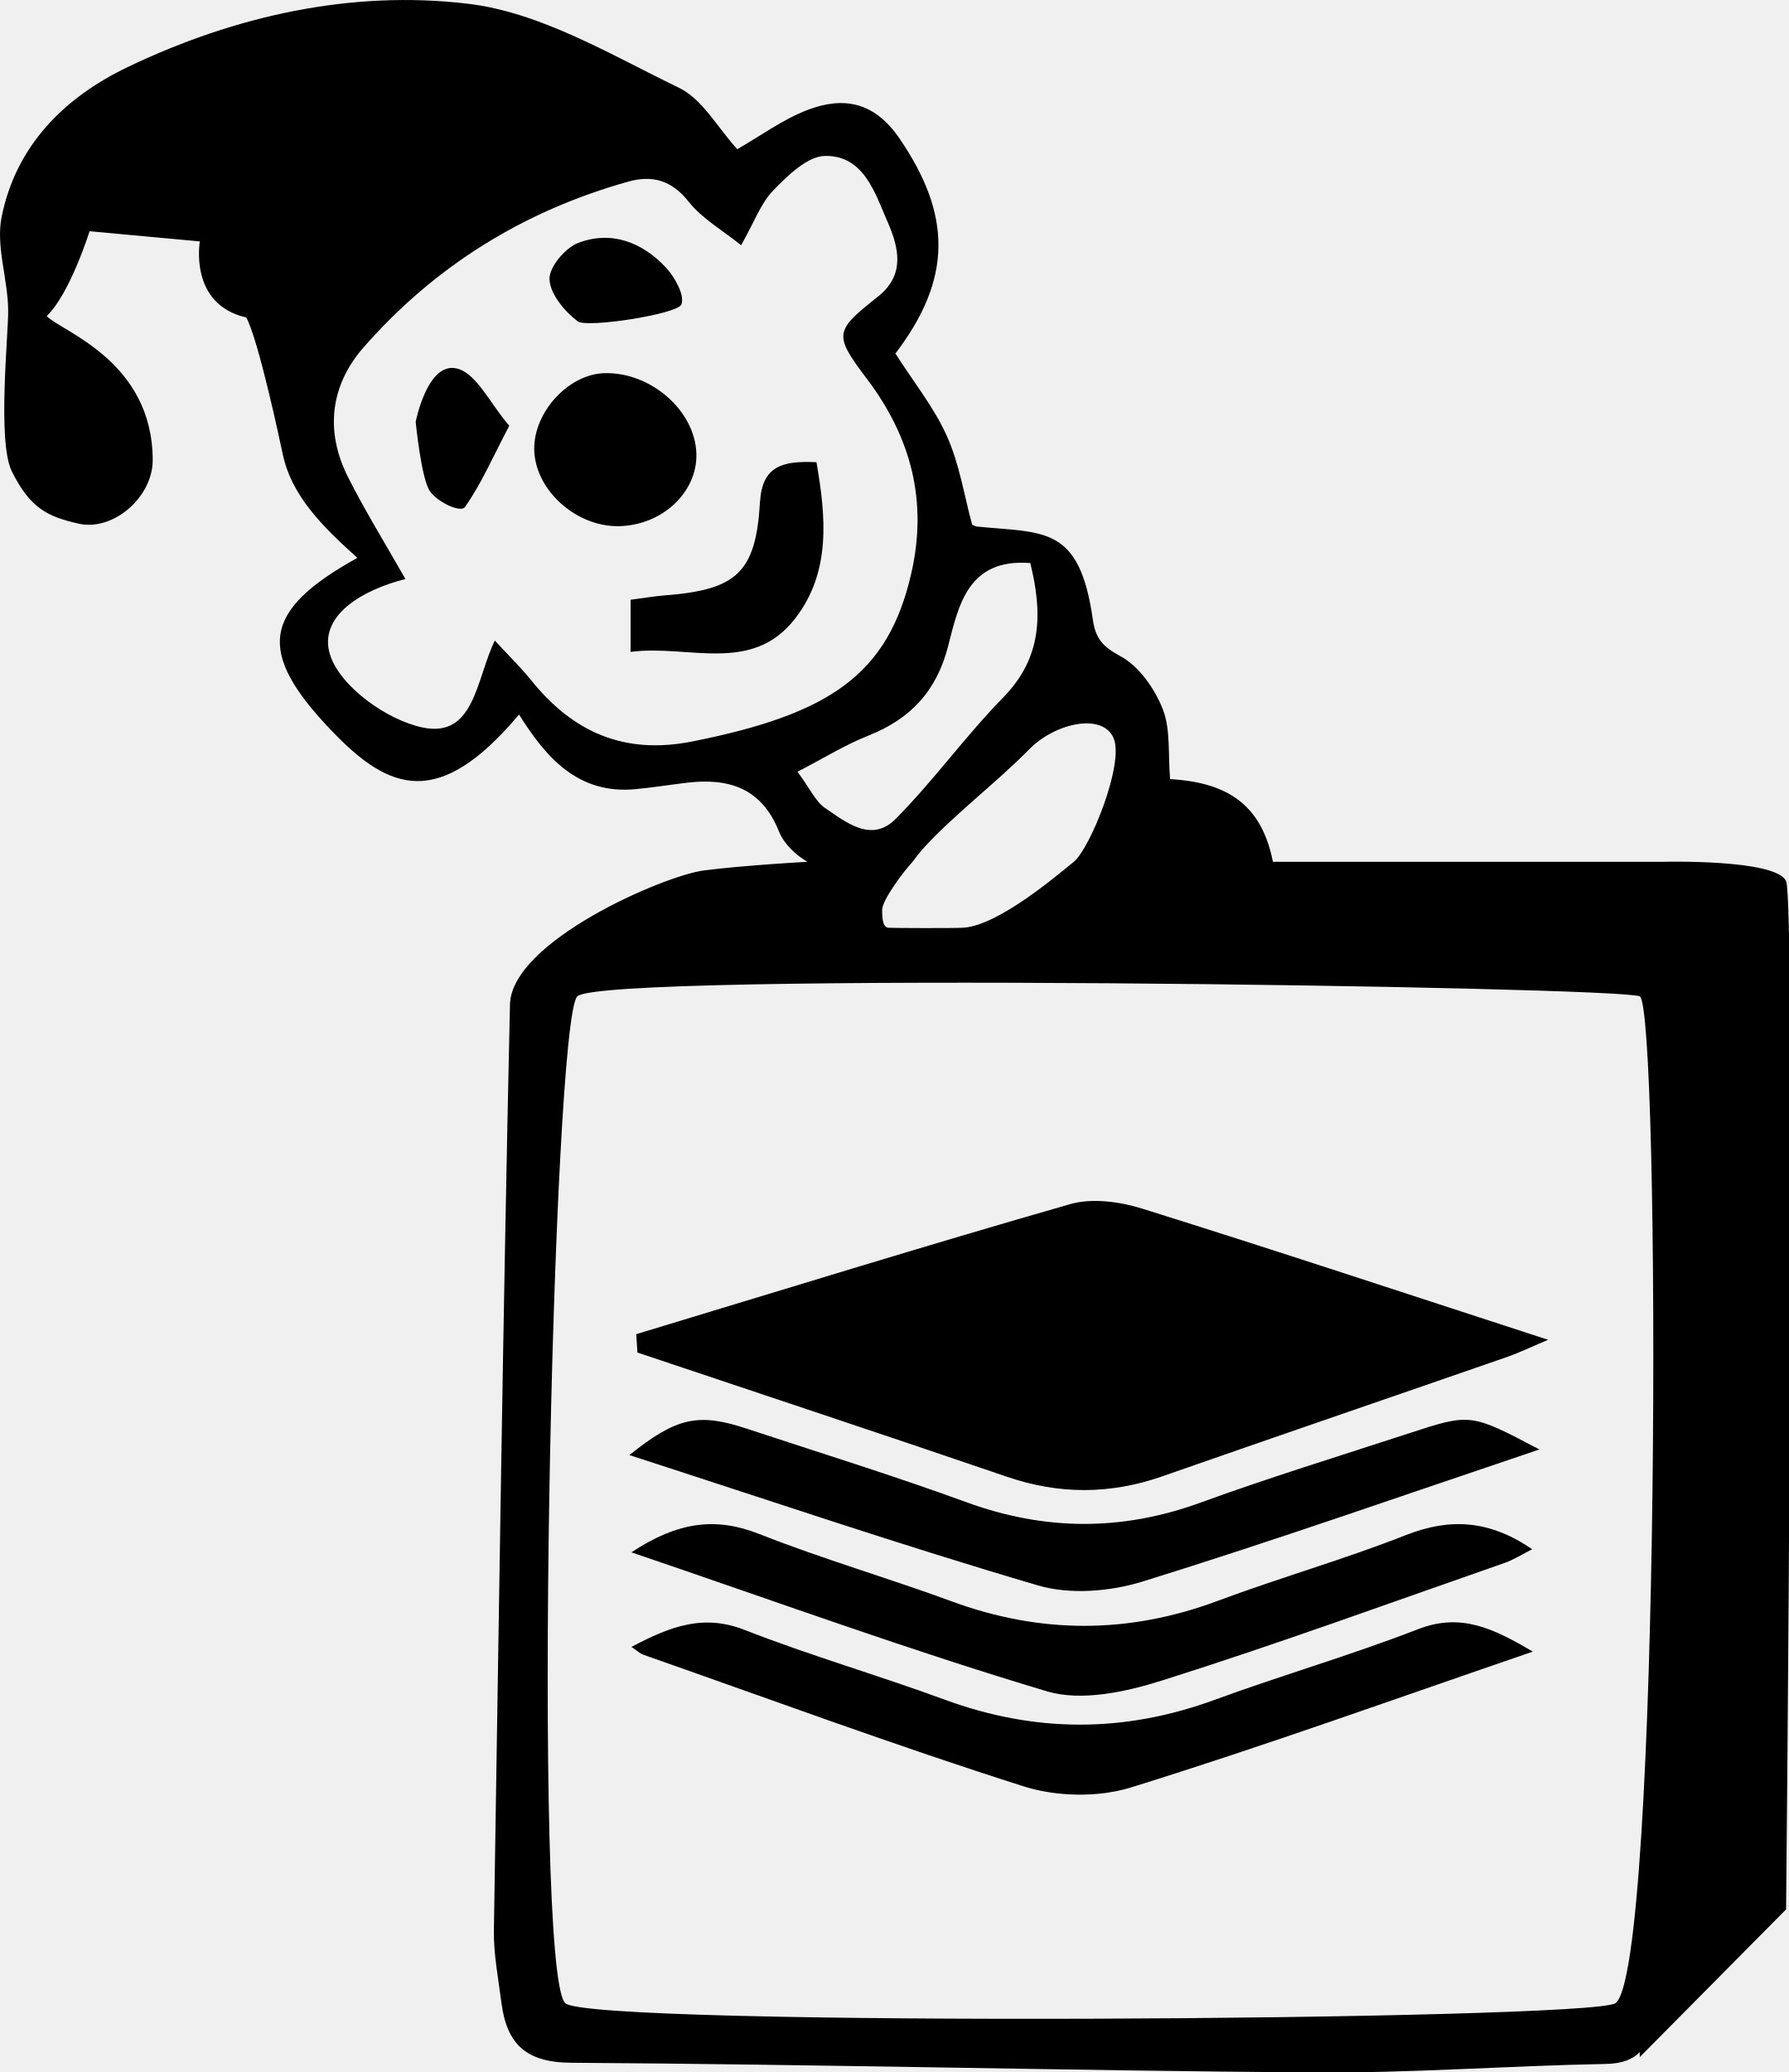
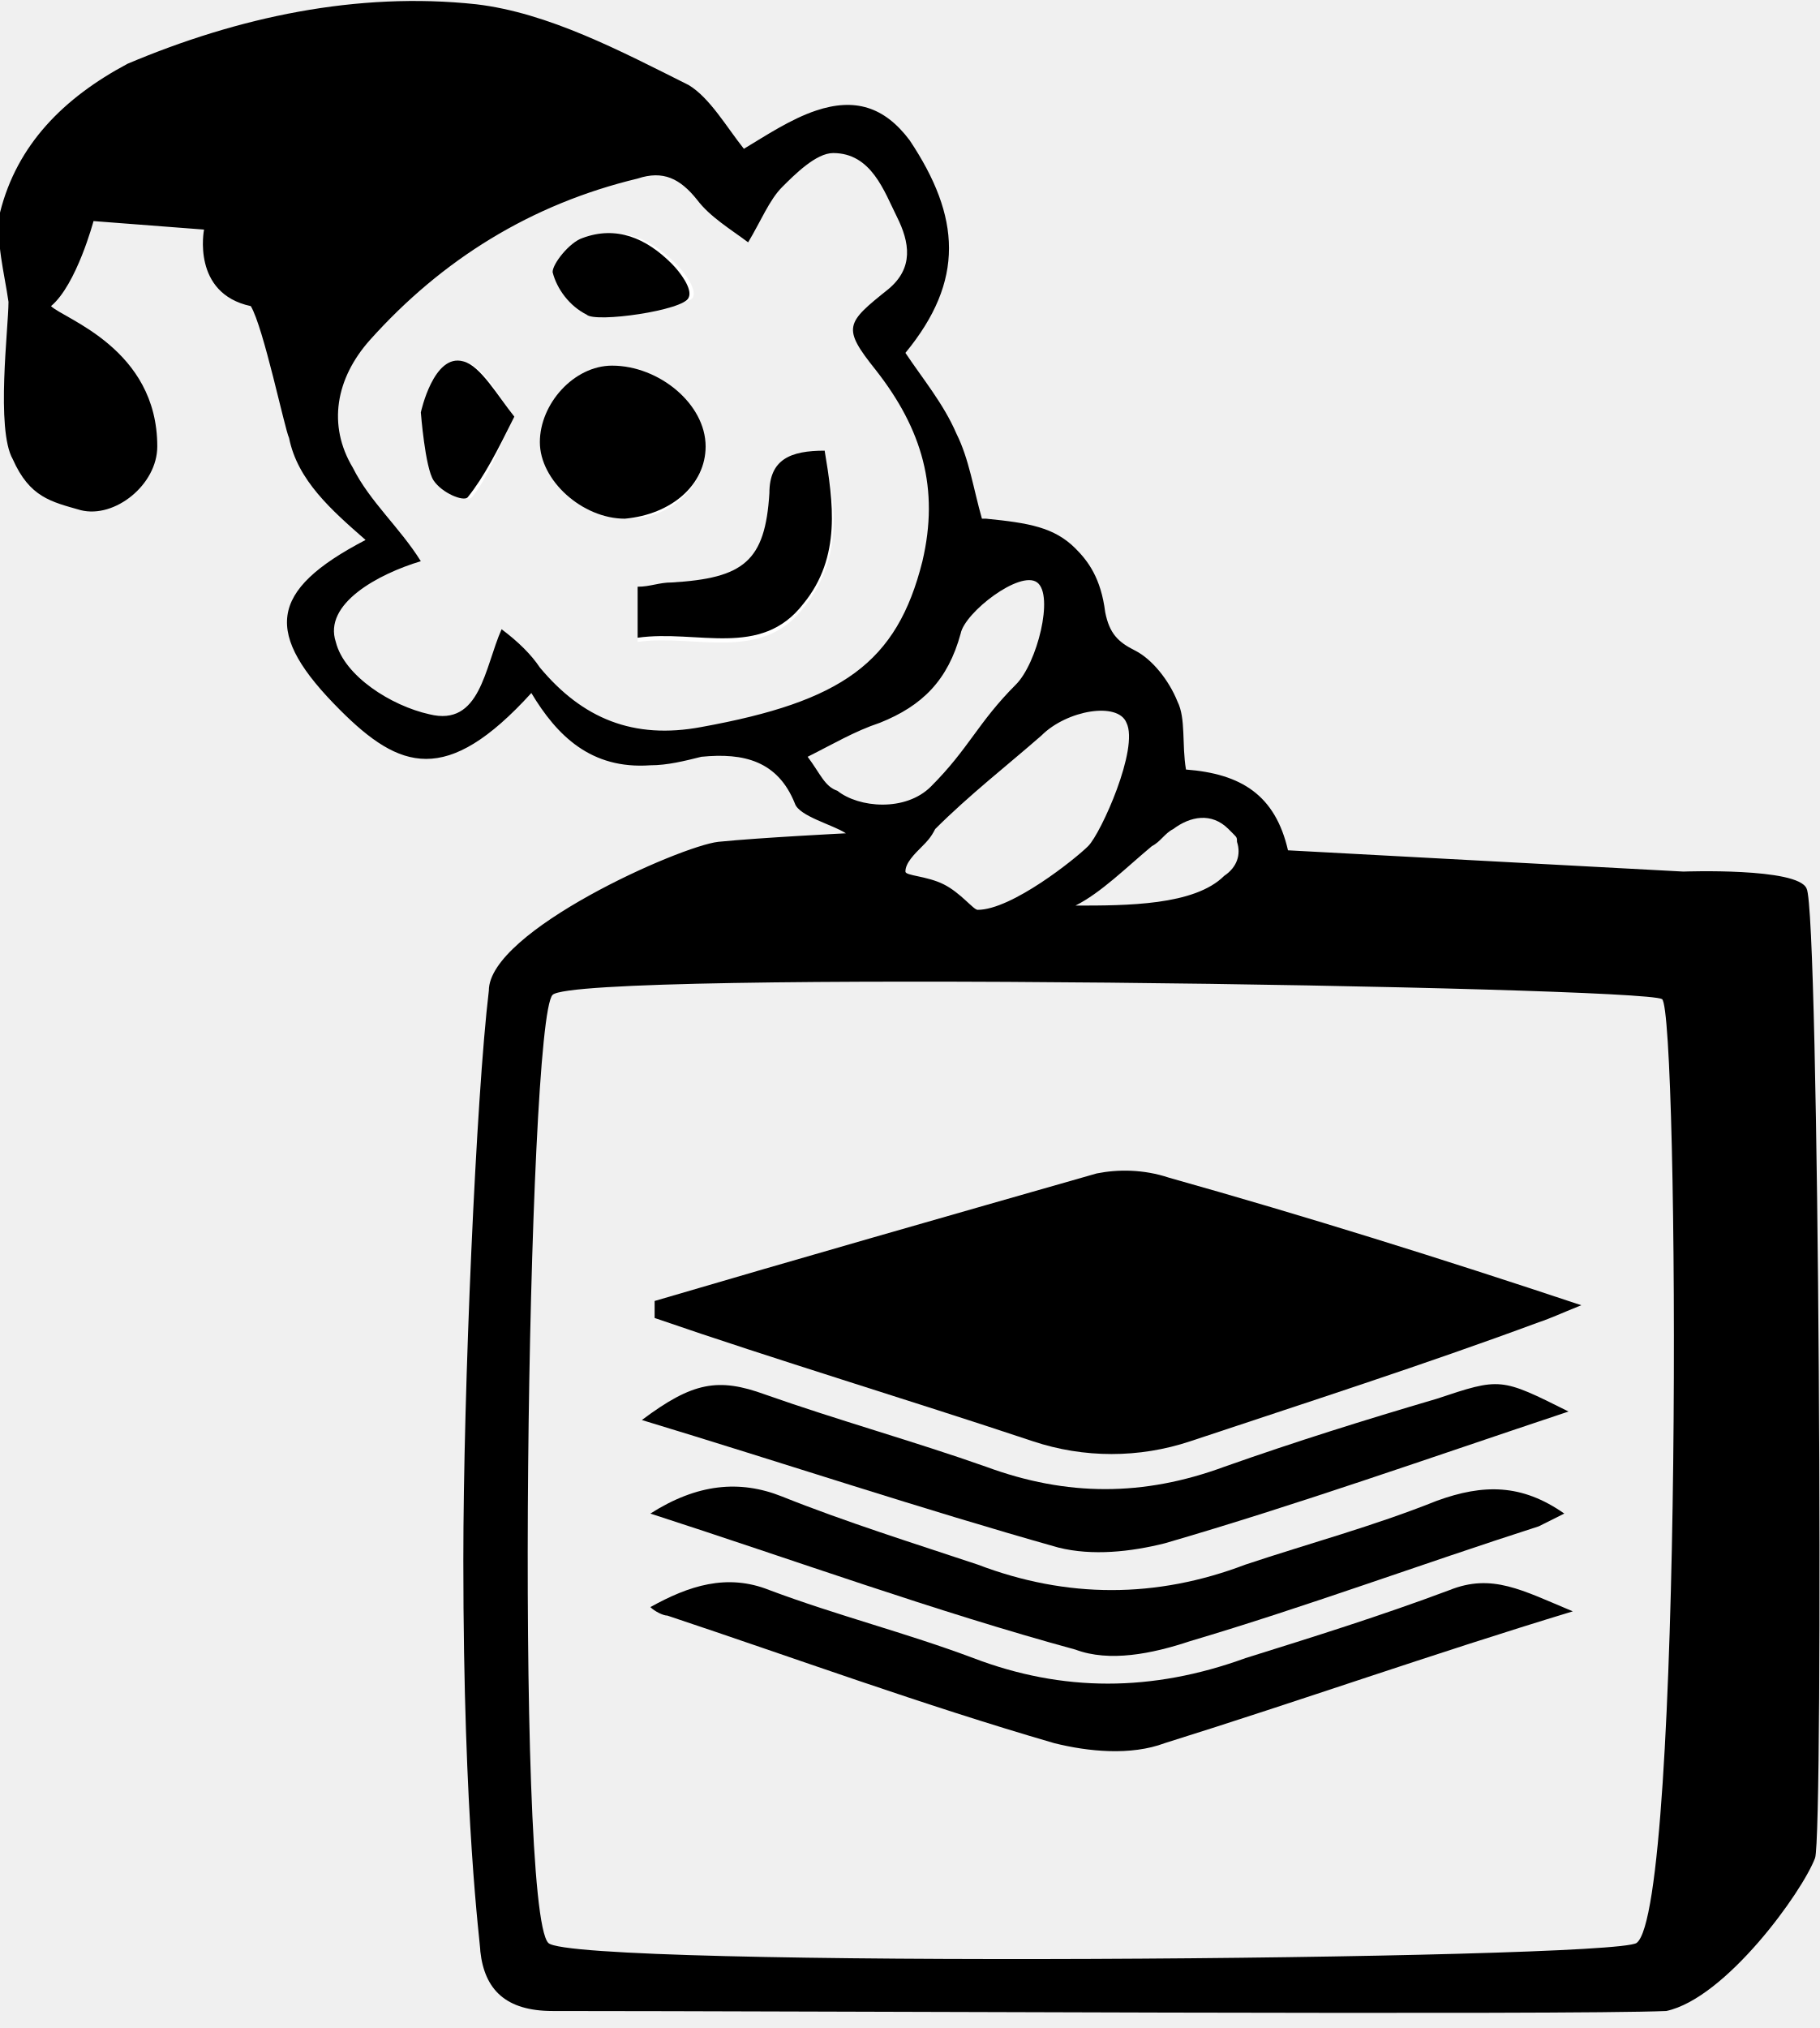
- <svg xmlns="http://www.w3.org/2000/svg" version="1.0" preserveAspectRatio="xMidYMid meet">
-   <path d="M183.02,94.85h-42.89c-1.25-6.3-5.02-8.74-11.32-9.1c-0.24-2.77,0.07-5.48-0.81-7.71c-0.89-2.25-2.6-4.7-4.63-5.8 c-1.96-1.07-2.76-1.91-3.07-4.08c-1.48-10.39-5.4-9.46-12.77-10.21c-0.13-0.01-0.27-0.09-0.51-0.19c-0.88-3.23-1.4-6.69-2.78-9.76 c-1.43-3.19-3.7-6-5.67-9.09c6.25-8.21,6.23-15.21,0.45-23.67c-2.74-4-6.09-4.65-10.04-3.17c-2.81,1.06-5.32,2.93-7.82,4.35 c-2.14-2.33-3.82-5.51-6.44-6.77C67.2,6.01,59.52,1.36,51.5,0.41C38.72-1.11,25.92,1.71,14.1,7.36 C7.05,10.73,1.75,16.05,0.18,23.88c-0.65,3.22,0.68,6.8,0.72,10.22c0.04,2.68-1.23,14.53,0.41,17.8c2.04,4.08,3.96,4.96,7.32,5.73 c3.86,0.88,8.18-2.94,8.18-6.97c0-10.94-10.05-14.18-11.67-15.87c2.56-2.44,4.72-9.34,4.72-9.34L22,26.57c0,0-1.24,6.93,5.11,8.37 c1.35,2.49,3.71,13.6,3.99,14.93c0.97,4.77,4.53,8.18,8.24,11.53c-10.42,5.78-11.22,10.28-2.82,19.04 c6.35,6.62,11.76,8.72,20.62-1.8c2.98,4.77,6.51,8.79,12.77,8.22c1.93-0.18,3.85-0.49,5.77-0.72c4.61-0.53,8.18,0.62,10.09,5.41 c0.52,1.3,1.81,2.55,3.11,3.3c0,0-7.1,0.39-11.44,0.96c-4.34,0.57-21.14,7.79-21.3,14.75c-0.75,33.18-1.24,68.68-1.77,101.87 c-0.04,2.66,0.49,5.34,0.83,8c0.58,4.47,2.63,6.57,7.68,6.6c27.21,0.17,54.42,0.86,81.63,1.07c10.75,0.08,21.5-0.74,32.25-0.94 c1.79-0.03,2.97-0.49,3.75-1.3l0,0.55l16.11-16.26c0,0,1.1-110.71,0-113.17S183.02,94.85,183.02,94.85z M122.59,81.24 c1.2,2.82-2.61,12.18-4.38,13.61s-8.21,6.95-12.09,7.25c-0.97,0.08-8.17,0.04-8.34,0.01c-0.56-0.09-0.67-0.86-0.67-1.95 s2.27-4.14,3.35-5.31c0.45-0.61,0.91-1.19,1.42-1.74c3.56-3.8,7.8-6.96,11.46-10.68C116.17,79.57,121.39,78.42,122.59,81.24z  M76.19,81.61c-7.46,1.48-13.1-1.01-17.7-6.72c-1.12-1.39-2.4-2.64-4.02-4.39c-2.07,4.27-2.22,10.76-7.94,9.57 c-3.94-0.82-9.1-4.51-10.2-8.02c-1.34-4.28,3.6-7.15,8.3-8.32c-2.21-3.89-4.43-7.48-6.33-11.24c-2.54-5.04-1.93-10.08,1.71-14.24 c7.85-8.97,17.65-15.04,29.15-18.26c2.69-0.75,4.79-0.14,6.67,2.23c1.47,1.85,3.69,3.11,5.76,4.77c1.45-2.56,2.16-4.62,3.53-6.03 c1.6-1.64,3.78-3.79,5.73-3.8c4.28-0.04,5.48,4.11,6.88,7.31c1.19,2.73,1.96,5.75-1.05,8.15c-4.8,3.81-4.97,4.15-1.26,9.06 c4.9,6.48,6.72,13.51,4.89,21.46C97.75,74.28,91.32,78.6,76.19,81.61z M87.79,84.94c2.89-1.49,5.26-2.97,7.81-3.98 c4.65-1.84,7.52-4.92,8.78-9.87c1.16-4.54,2.21-9.65,9.04-9.12c1.32,5.38,1.39,10.32-2.96,14.77c-4.16,4.25-7.66,9.15-11.85,13.38 c-2.66,2.69-5.46,0.39-7.81-1.21C89.77,88.2,89.19,86.82,87.79,84.94z M177.84,220.47c-2.7,1.92-112.97,2.65-115.62,0 c-3.69-3.69-1.42-108.05,1.33-110.81c2.75-2.75,114.75-1.09,116.96,0C182.81,110.79,182.84,216.91,177.84,220.47z M133.27,98.89c1.3-1.3,1.69-2.67,1.21-4.04c-0.12-0.35-0.3-0.7-0.54-1.05c-0.02-0.03-0.04-0.06-0.06-0.09 c-0.15-0.22-0.33-0.44-0.53-0.66c-1.91-2.05-4.04-1.7-5.93-0.1c-0.74,0.63-1.47,1.27-2.19,1.91c-2.8,2.47-5.55,5-8.33,7.5 C122.79,102.41,129.81,102.35,133.27,98.89z M110.84,162.53c5.75,1.97,11.38,1.96,17.1-0.04c12.67-4.43,25.37-8.77,38.05-13.17c1.23-0.43,2.4-1,4.43-1.86 c-15.47-5.03-30.04-9.86-44.69-14.44c-2.48-0.77-5.52-1.18-7.93-0.49c-15.98,4.58-31.85,9.5-47.76,14.31 c0.04,0.67,0.09,1.35,0.13,2.02C83.72,153.41,97.3,157.9,110.84,162.53z M125.77,174.07c14.39-4.46,28.6-9.46,43.69-14.54c-7.56-3.98-7.56-4-14.35-1.78c-7.66,2.51-15.38,4.87-22.95,7.63 c-8.68,3.16-17.15,3.11-25.82-0.06c-7.99-2.92-16.12-5.43-24.2-8.1c-5.26-1.74-7.69-1.22-12.85,2.93c15.19,4.91,30,9.95,45,14.35 C117.81,175.53,122.21,175.17,125.77,174.07z M127.98,184.94c12.67-4,25.16-8.57,37.7-12.94c0.97-0.34,1.86-0.92,2.99-1.49c-4.68-3.2-9.01-3.48-13.89-1.56 c-6.8,2.68-13.86,4.68-20.72,7.24c-9.81,3.66-19.5,3.66-29.32,0.05c-7.01-2.58-14.2-4.66-21.14-7.4c-4.76-1.88-8.92-1.4-14.09,2.01 c15.83,5.38,30.67,10.8,45.78,15.31C119.1,187.28,123.98,186.21,127.98,184.94z M156.11,179.31c-7.37,2.86-14.98,5.06-22.41,7.78c-9.96,3.65-19.79,3.63-29.75-0.04c-7.28-2.68-14.76-4.83-21.98-7.66 c-4.62-1.81-8.29-0.32-12.46,1.87c0.67,0.45,0.96,0.74,1.31,0.86c13.94,4.89,27.8,10.02,41.87,14.49 c3.63,1.15,8.22,1.24,11.84,0.11c14.66-4.55,29.11-9.77,44.21-14.94C164.4,179.22,160.82,177.48,156.11,179.31z M76.66,49.91c-0.15-4.72-5.02-8.97-10.11-8.84c-3.94,0.1-7.78,4.25-7.74,8.36c0.04,4.45,4.59,8.58,9.33,8.48 C72.92,57.81,76.79,54.17,76.66,49.91z M83.66,55.29c-0.46,7.77-2.59,9.63-10.5,10.24c-1.16,0.09-2.32,0.3-3.74,0.48c0,1.87,0,3.57,0,5.74 c6.3-0.85,13.32,2.52,18.11-3.67c3.98-5.13,3.39-11.23,2.35-17.21C86.15,50.7,83.9,51.26,83.66,55.29z M50.3,40.56c-3.25-0.8-4.54,5.87-4.54,5.87s0.62,6.34,1.58,7.65c0.96,1.3,3.4,2.35,3.84,1.73 c1.78-2.52,3.03-5.42,4.88-8.95C53.94,44.4,52.46,41.09,50.3,40.56z M63.6,35.37c0.99,0.75,10.96-0.78,11.41-1.86c0.4-0.98-0.71-2.99-1.69-4.05c-2.6-2.8-6.02-4.12-9.68-2.72 c-1.43,0.55-3.21,2.68-3.15,4.01C60.57,32.38,62.15,34.27,63.6,35.37z " />
+ <svg xmlns="http://www.w3.org/2000/svg" version="1.1" id="Layer_1" x="0px" y="0px" viewBox="0 0 42.8 47.7" style="enable-background:new 0 0 42.8 47.7;" xml:space="preserve">
+   <style type="text/css">
+ 	.st0{fill:none;}
+ 	.st1{fill:#FFFFFF;}
+ </style>
+   <g>
+     <path d="M42.5,20.9c-0.2-0.5-2.9-0.4-2.9-0.4l-9.3-0.5c-0.3-1.3-1.1-1.8-2.4-1.9c-0.1-0.6,0-1.2-0.2-1.6c-0.2-0.5-0.6-1-1-1.2   c-0.4-0.2-0.6-0.4-0.7-0.9c-0.1-0.8-0.4-1.2-0.7-1.5c-0.5-0.5-1.1-0.6-2.1-0.7c0,0-0.1,0-0.1,0c-0.2-0.7-0.3-1.4-0.6-2   c-0.3-0.7-0.8-1.3-1.2-1.9c1.4-1.7,1.3-3.2,0.1-5c-0.6-0.8-1.3-1-2.2-0.7c-0.6,0.2-1.2,0.6-1.7,0.9C17.1,3,16.7,2.3,16.2,2   c-1.6-0.8-3.3-1.7-5-1.9C8.4-0.2,5.6,0.4,3,1.5C1.5,2.3,0.4,3.4,0,5c-0.1,0.7,0.1,1.4,0.2,2.1c0,0.6-0.3,3,0.1,3.7   c0.4,0.9,0.9,1,1.6,1.2c0.8,0.2,1.8-0.6,1.8-1.5c0-2.3-2.2-3-2.5-3.3c0.6-0.5,1-2,1-2l2.6,0.2c0,0-0.3,1.5,1.1,1.8   c0.3,0.5,0.8,2.9,0.9,3.1c0.2,1,1,1.7,1.8,2.4c-2.3,1.2-2.4,2.2-0.6,4c1.4,1.4,2.5,1.8,4.5-0.4c0.6,1,1.4,1.8,2.8,1.7   c0.4,0,0.8-0.1,1.2-0.2c1-0.1,1.8,0.1,2.2,1.1c0.1,0.3,0.9,0.5,1.2,0.7c0,0-2,0.1-3,0.2c-0.9,0.1-5.4,2.1-5.4,3.5   c-0.3,2.5-0.6,9.4-0.6,13.4c0,6.2,0.4,9,0.4,9.2c0.1,0.9,0.6,1.4,1.7,1.4c5.9,0,23.9,0.1,26.2,0c1.4-0.3,3.2-2.8,3.5-3.6   C42.9,43.1,42.8,21.4,42.5,20.9z M27.1,19.9c0.2-0.1,0.3-0.3,0.5-0.4c0.4-0.3,0.9-0.4,1.3,0c0,0,0.1,0.1,0.1,0.1c0,0,0,0,0,0   c0.1,0.1,0.1,0.1,0.1,0.2c0.1,0.3,0,0.6-0.3,0.8c-0.7,0.7-2.3,0.7-3.5,0.7C25.9,21,26.5,20.4,27.1,19.9z M26.5,17   c0.3,0.6-0.6,2.6-0.9,2.9s-1.8,1.5-2.6,1.5c-0.1,0-0.4-0.4-0.8-0.6c-0.4-0.2-0.9-0.2-0.9-0.3c0-0.2,0.2-0.4,0.4-0.6   c0.1-0.1,0.2-0.2,0.3-0.4c0.8-0.8,1.7-1.5,2.5-2.2C25.1,16.7,26.3,16.5,26.5,17z M16.5,17.1c-1.6,0.3-2.8-0.2-3.8-1.4   c-0.2-0.3-0.5-0.6-0.9-0.9c-0.4,0.9-0.5,2.3-1.7,2c-0.9-0.2-2-0.9-2.2-1.7c-0.3-0.9,1-1.6,2-1.9c-0.5-0.8-1.2-1.4-1.6-2.2   C7.7,10,7.9,8.9,8.7,8c1.7-1.9,3.8-3.2,6.3-3.8c0.6-0.2,1,0,1.4,0.5c0.3,0.4,0.8,0.7,1.2,1c0.3-0.5,0.5-1,0.8-1.3   c0.3-0.3,0.8-0.8,1.2-0.8c0.9,0,1.2,0.9,1.5,1.5c0.3,0.6,0.4,1.2-0.2,1.7c-1,0.8-1.1,0.9-0.3,1.9c1.1,1.4,1.5,2.8,1.1,4.5   C21.1,15.6,19.8,16.5,16.5,17.1z M19,17.8c0.6-0.3,1.1-0.6,1.7-0.8c1-0.4,1.6-1,1.9-2.1c0.1-0.5,1.4-1.5,1.8-1.2   c0.4,0.3,0,1.9-0.5,2.4c-0.9,0.9-1.1,1.5-2,2.4c-0.6,0.6-1.7,0.5-2.2,0.1C19.4,18.5,19.3,18.2,19,17.8z M38.5,45.7   c-0.6,0.4-25,0.6-25.6,0C12.1,44.9,12.4,24,13,23.4c0.6-0.6,25.6-0.2,26.1,0.1C39.5,23.8,39.6,44.9,38.5,45.7z" />
+     <path class="st0" d="M13,23.4c-0.6,0.6-0.9,21.5-0.1,22.2c0.6,0.6,25,0.4,25.6,0c1.1-0.7,1.1-21.9,0.6-22.2 M27.2,41.1   c-0.8,0.2-1.8,0.2-2.6,0c-3-0.9-6-2-9.1-3c-0.1,0-0.2-0.1-0.4-0.2c0.9-0.5,1.8-0.8,2.8-0.4c1.6,0.6,3.2,1,4.8,1.6   c2.2,0.8,4.3,0.8,6.4,0c1.6-0.6,3.3-1,4.8-1.6c1-0.4,1.8,0,2.7,0.5C33.5,39,30.4,40.1,27.2,41.1z M15.3,35.6   c1.1-0.7,2.1-0.8,3.1-0.4c1.5,0.6,3.1,1,4.6,1.6c2.1,0.8,4.2,0.8,6.3,0c1.5-0.5,3-1,4.5-1.5c1.1-0.4,2-0.3,3,0.3   c-0.2,0.1-0.4,0.2-0.6,0.3c-2.7,0.9-5.4,1.9-8.2,2.7c-0.9,0.3-1.9,0.5-2.7,0.3C22,37.9,18.7,36.8,15.3,35.6z M27.5,36.3   c-0.8,0.2-1.7,0.3-2.5,0.1c-3.2-0.9-6.5-2-9.8-3c1.1-0.9,1.7-1,2.9-0.6c1.7,0.6,3.5,1.1,5.2,1.7c1.9,0.7,3.7,0.7,5.6,0   c1.6-0.6,3.3-1.1,5-1.6c1.5-0.5,1.5-0.5,3.1,0.4C33.7,34.3,30.6,35.4,27.5,36.3z M36.2,31.1C33.5,32,30.7,33,28,33.9   c-1.2,0.4-2.5,0.4-3.7,0c-2.9-1-5.9-1.9-8.9-2.9c0-0.1,0-0.3,0-0.4c3.4-1,6.9-2,10.4-3c0.5-0.1,1.2-0.1,1.7,0.1c3.2,1,6.3,2,9.7,3   C36.7,30.9,36.5,31,36.2,31.1z" />
+     <path class="st1" d="M11.1,11.7c-0.1,0.1-0.6-0.1-0.8-0.4C10,11.1,9.9,9.7,9.9,9.7s0.3-1.4,1-1.2c0.5,0.1,0.8,0.8,1.2,1.3   C11.7,10.6,11.5,11.2,11.1,11.7z M13.8,5.6c0.8-0.3,1.5,0,2.1,0.6c0.2,0.2,0.5,0.6,0.4,0.8c-0.1,0.2-2.3,0.5-2.5,0.4   c-0.3-0.2-0.7-0.6-0.7-1C13.1,6.2,13.5,5.7,13.8,5.6z M12.7,10.4c0-0.9,0.8-1.7,1.7-1.8c1.1,0,2.2,0.9,2.2,1.9   c0,0.9-0.8,1.7-1.8,1.7C13.7,12.2,12.7,11.3,12.7,10.4z M18.9,14.3c-1,1.3-2.6,0.6-3.9,0.8c0-0.5,0-0.8,0-1.2   c0.3,0,0.6-0.1,0.8-0.1c1.7-0.1,2.2-0.5,2.3-2.1c0.1-0.8,0.5-1,1.3-0.9C19.7,11.9,19.8,13.2,18.9,14.3z" />
+     <path d="M25.8,27.6c-3.5,1-7,2-10.4,3c0,0.1,0,0.3,0,0.4c2.9,1,5.9,1.9,8.9,2.9c1.2,0.4,2.5,0.4,3.7,0c2.7-0.9,5.5-1.8,8.2-2.8   c0.3-0.1,0.5-0.2,1-0.4c-3.3-1.1-6.5-2.1-9.7-3C26.9,27.5,26.3,27.5,25.8,27.6z" />
+     <path d="M33.8,32.9c-1.7,0.5-3.3,1-5,1.6c-1.9,0.7-3.7,0.7-5.6,0c-1.7-0.6-3.5-1.1-5.2-1.7c-1.1-0.4-1.7-0.3-2.9,0.6   c3.3,1,6.6,2.1,9.8,3c0.8,0.2,1.7,0.1,2.5-0.1c3.1-0.9,6.2-2,9.5-3.1C35.3,32.4,35.3,32.4,33.8,32.9z" />
+     <path d="M28,38.6c2.7-0.8,5.4-1.8,8.2-2.7c0.2-0.1,0.4-0.2,0.6-0.3c-1-0.7-1.9-0.7-3-0.3c-1.5,0.6-3,1-4.5,1.5   c-2.1,0.8-4.2,0.8-6.3,0c-1.5-0.5-3.1-1-4.6-1.6c-1-0.4-2-0.3-3.1,0.4c3.4,1.1,6.7,2.3,10,3.2C26.1,39.1,27.1,38.9,28,38.6z" />
+     <path d="M34.1,37.4c-1.6,0.6-3.2,1.1-4.8,1.6c-2.2,0.8-4.3,0.8-6.4,0c-1.6-0.6-3.2-1-4.8-1.6c-1-0.4-1.9-0.1-2.8,0.4   c0.1,0.1,0.3,0.2,0.4,0.2c3,1,6,2.1,9.1,3c0.8,0.2,1.8,0.3,2.6,0c3.2-1,6.3-2.1,9.6-3.1C35.8,37.4,35.1,37,34.1,37.4z" />
+     <path d="M16.6,10.5c0-1-1.1-1.9-2.2-1.9c-0.9,0-1.7,0.9-1.7,1.8c0,0.9,1,1.8,2,1.8C15.8,12.1,16.6,11.4,16.6,10.5z" />
+     <path d="M18.1,11.6c-0.1,1.6-0.6,2-2.3,2.1c-0.3,0-0.5,0.1-0.8,0.1c0,0.4,0,0.7,0,1.2c1.4-0.2,2.9,0.5,3.9-0.8   c0.9-1.1,0.7-2.4,0.5-3.6C18.6,10.6,18.1,10.8,18.1,11.6z" />
+     <path d="M10.9,8.5c-0.7-0.2-1,1.2-1,1.2s0.1,1.3,0.3,1.6c0.2,0.3,0.7,0.5,0.8,0.4c0.4-0.5,0.7-1.1,1.1-1.9   C11.7,9.3,11.3,8.6,10.9,8.5z" />
+     <path d="M13.8,7.4C14,7.6,16.1,7.3,16.2,7c0.1-0.2-0.2-0.6-0.4-0.8c-0.6-0.6-1.3-0.9-2.1-0.6c-0.3,0.1-0.7,0.6-0.7,0.8   C13.1,6.8,13.4,7.2,13.8,7.4z" />
+   </g>
</svg>
